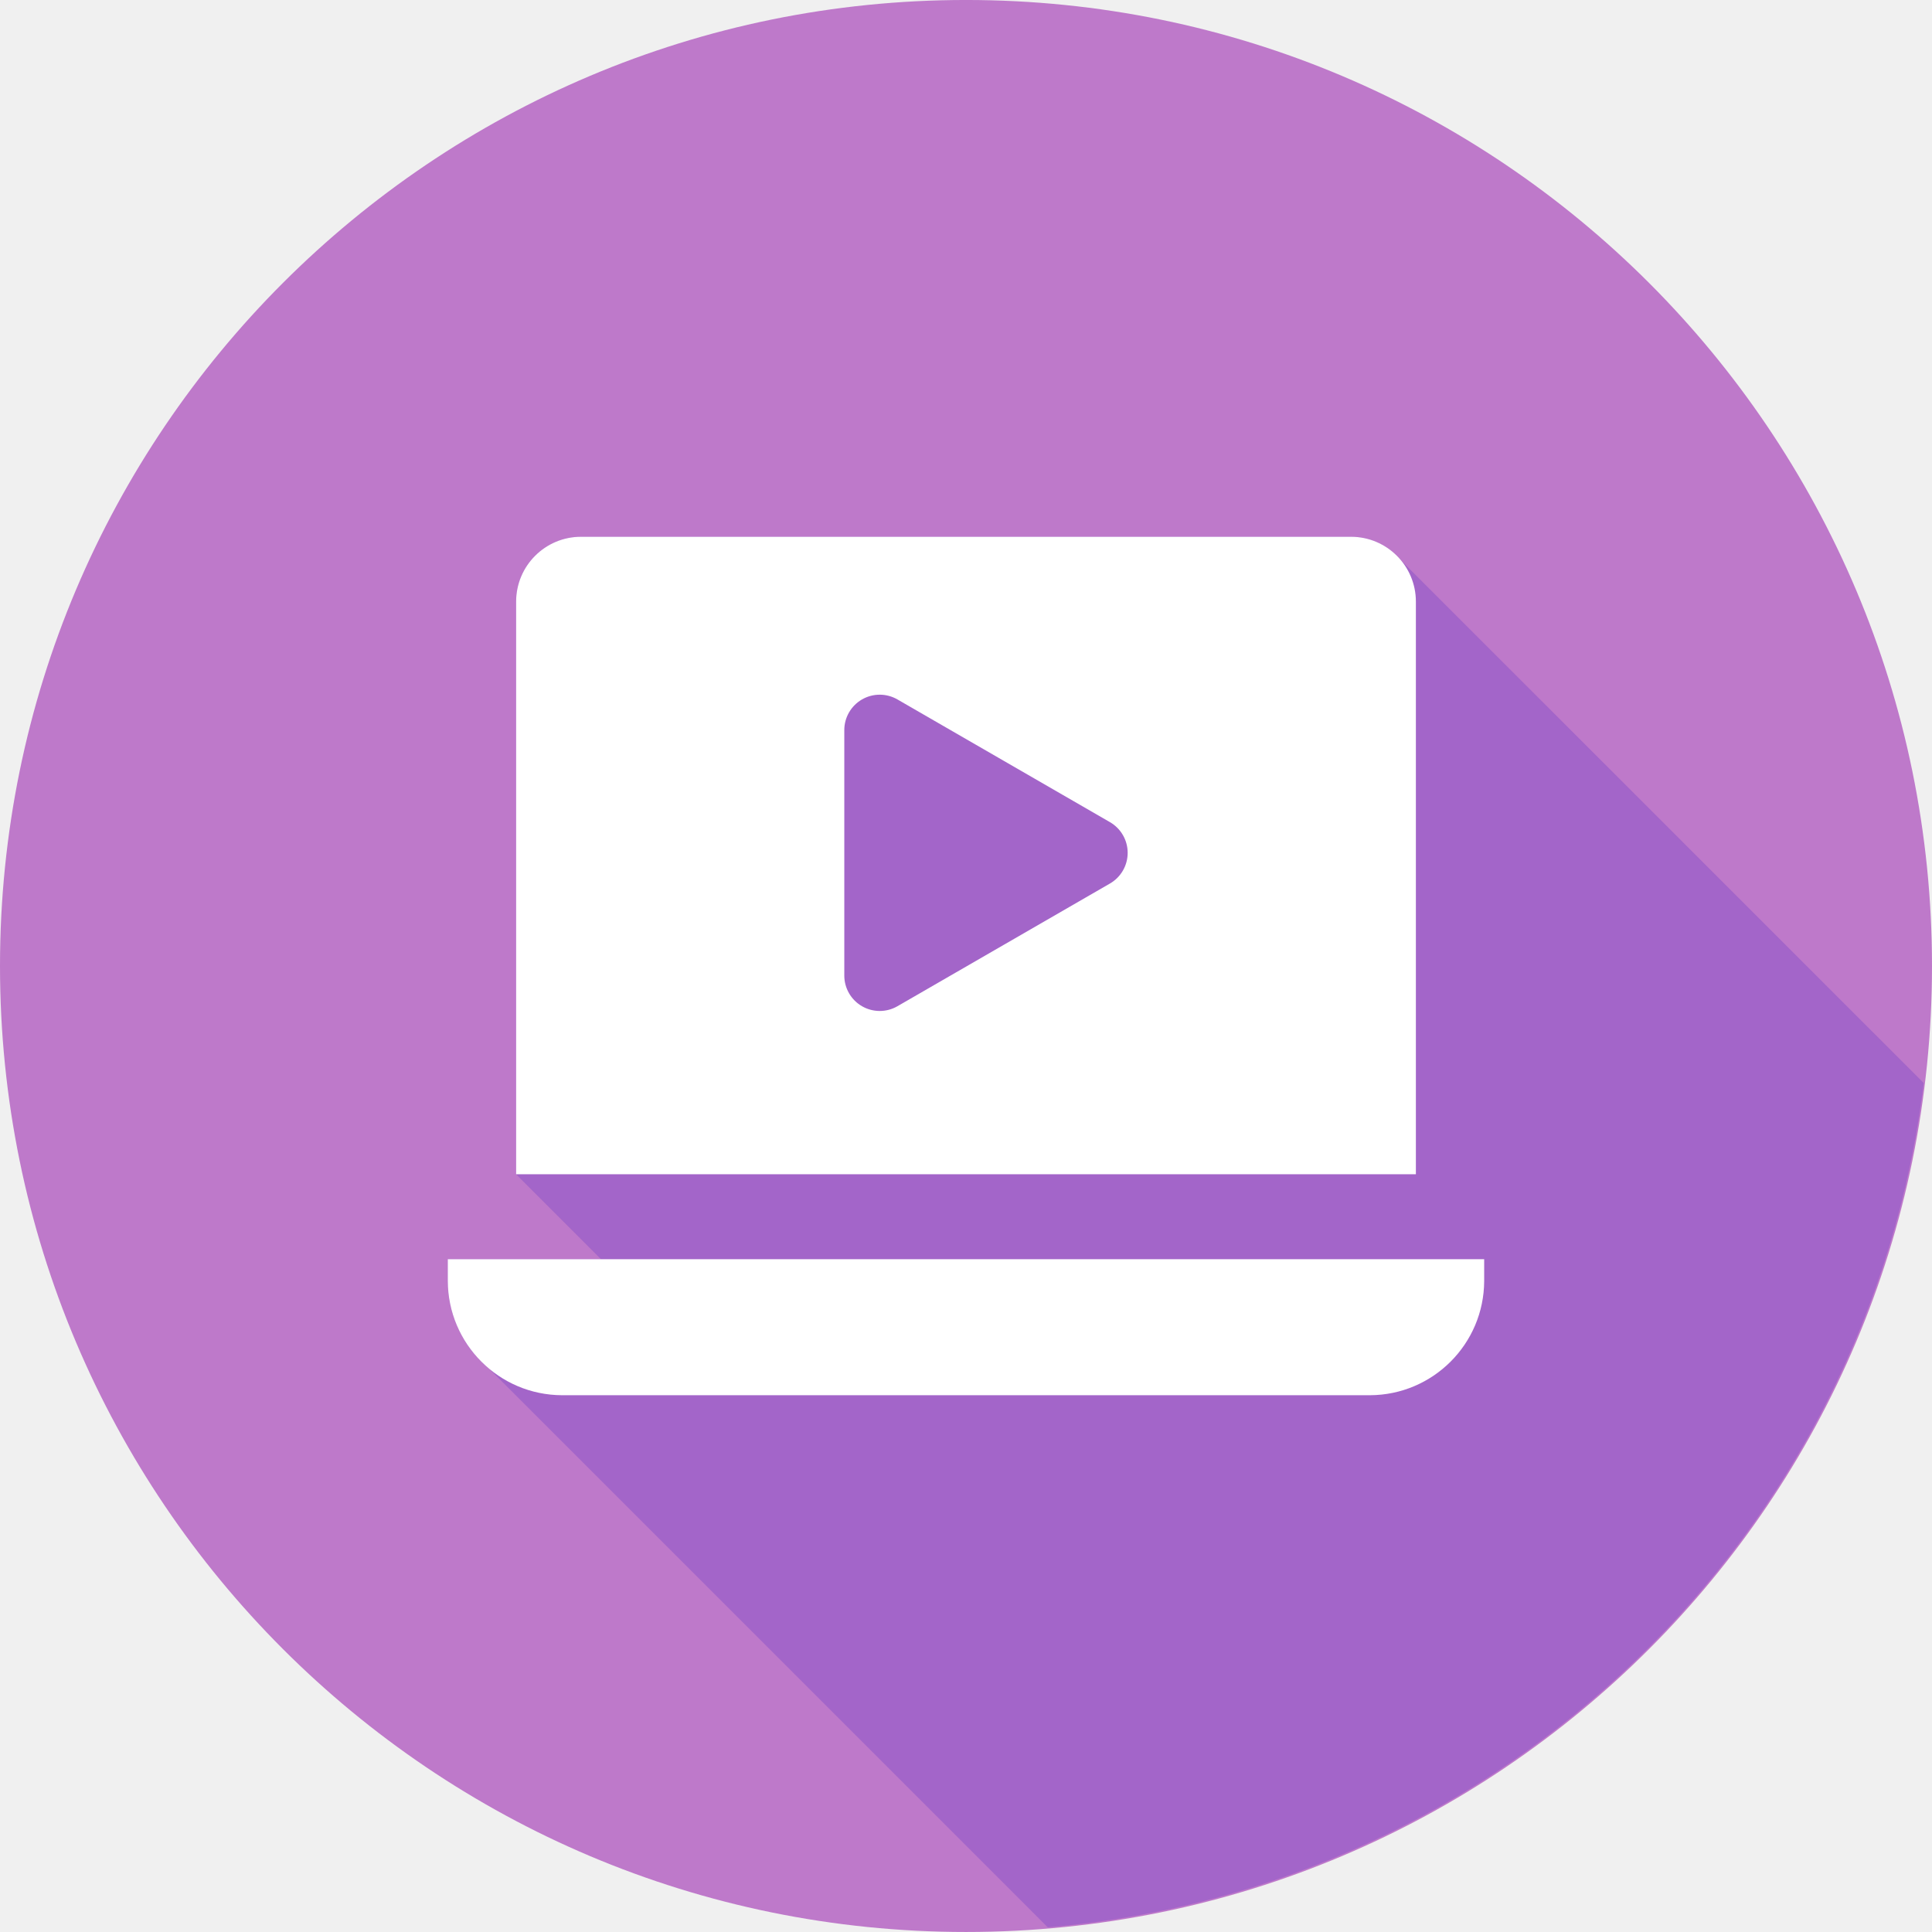
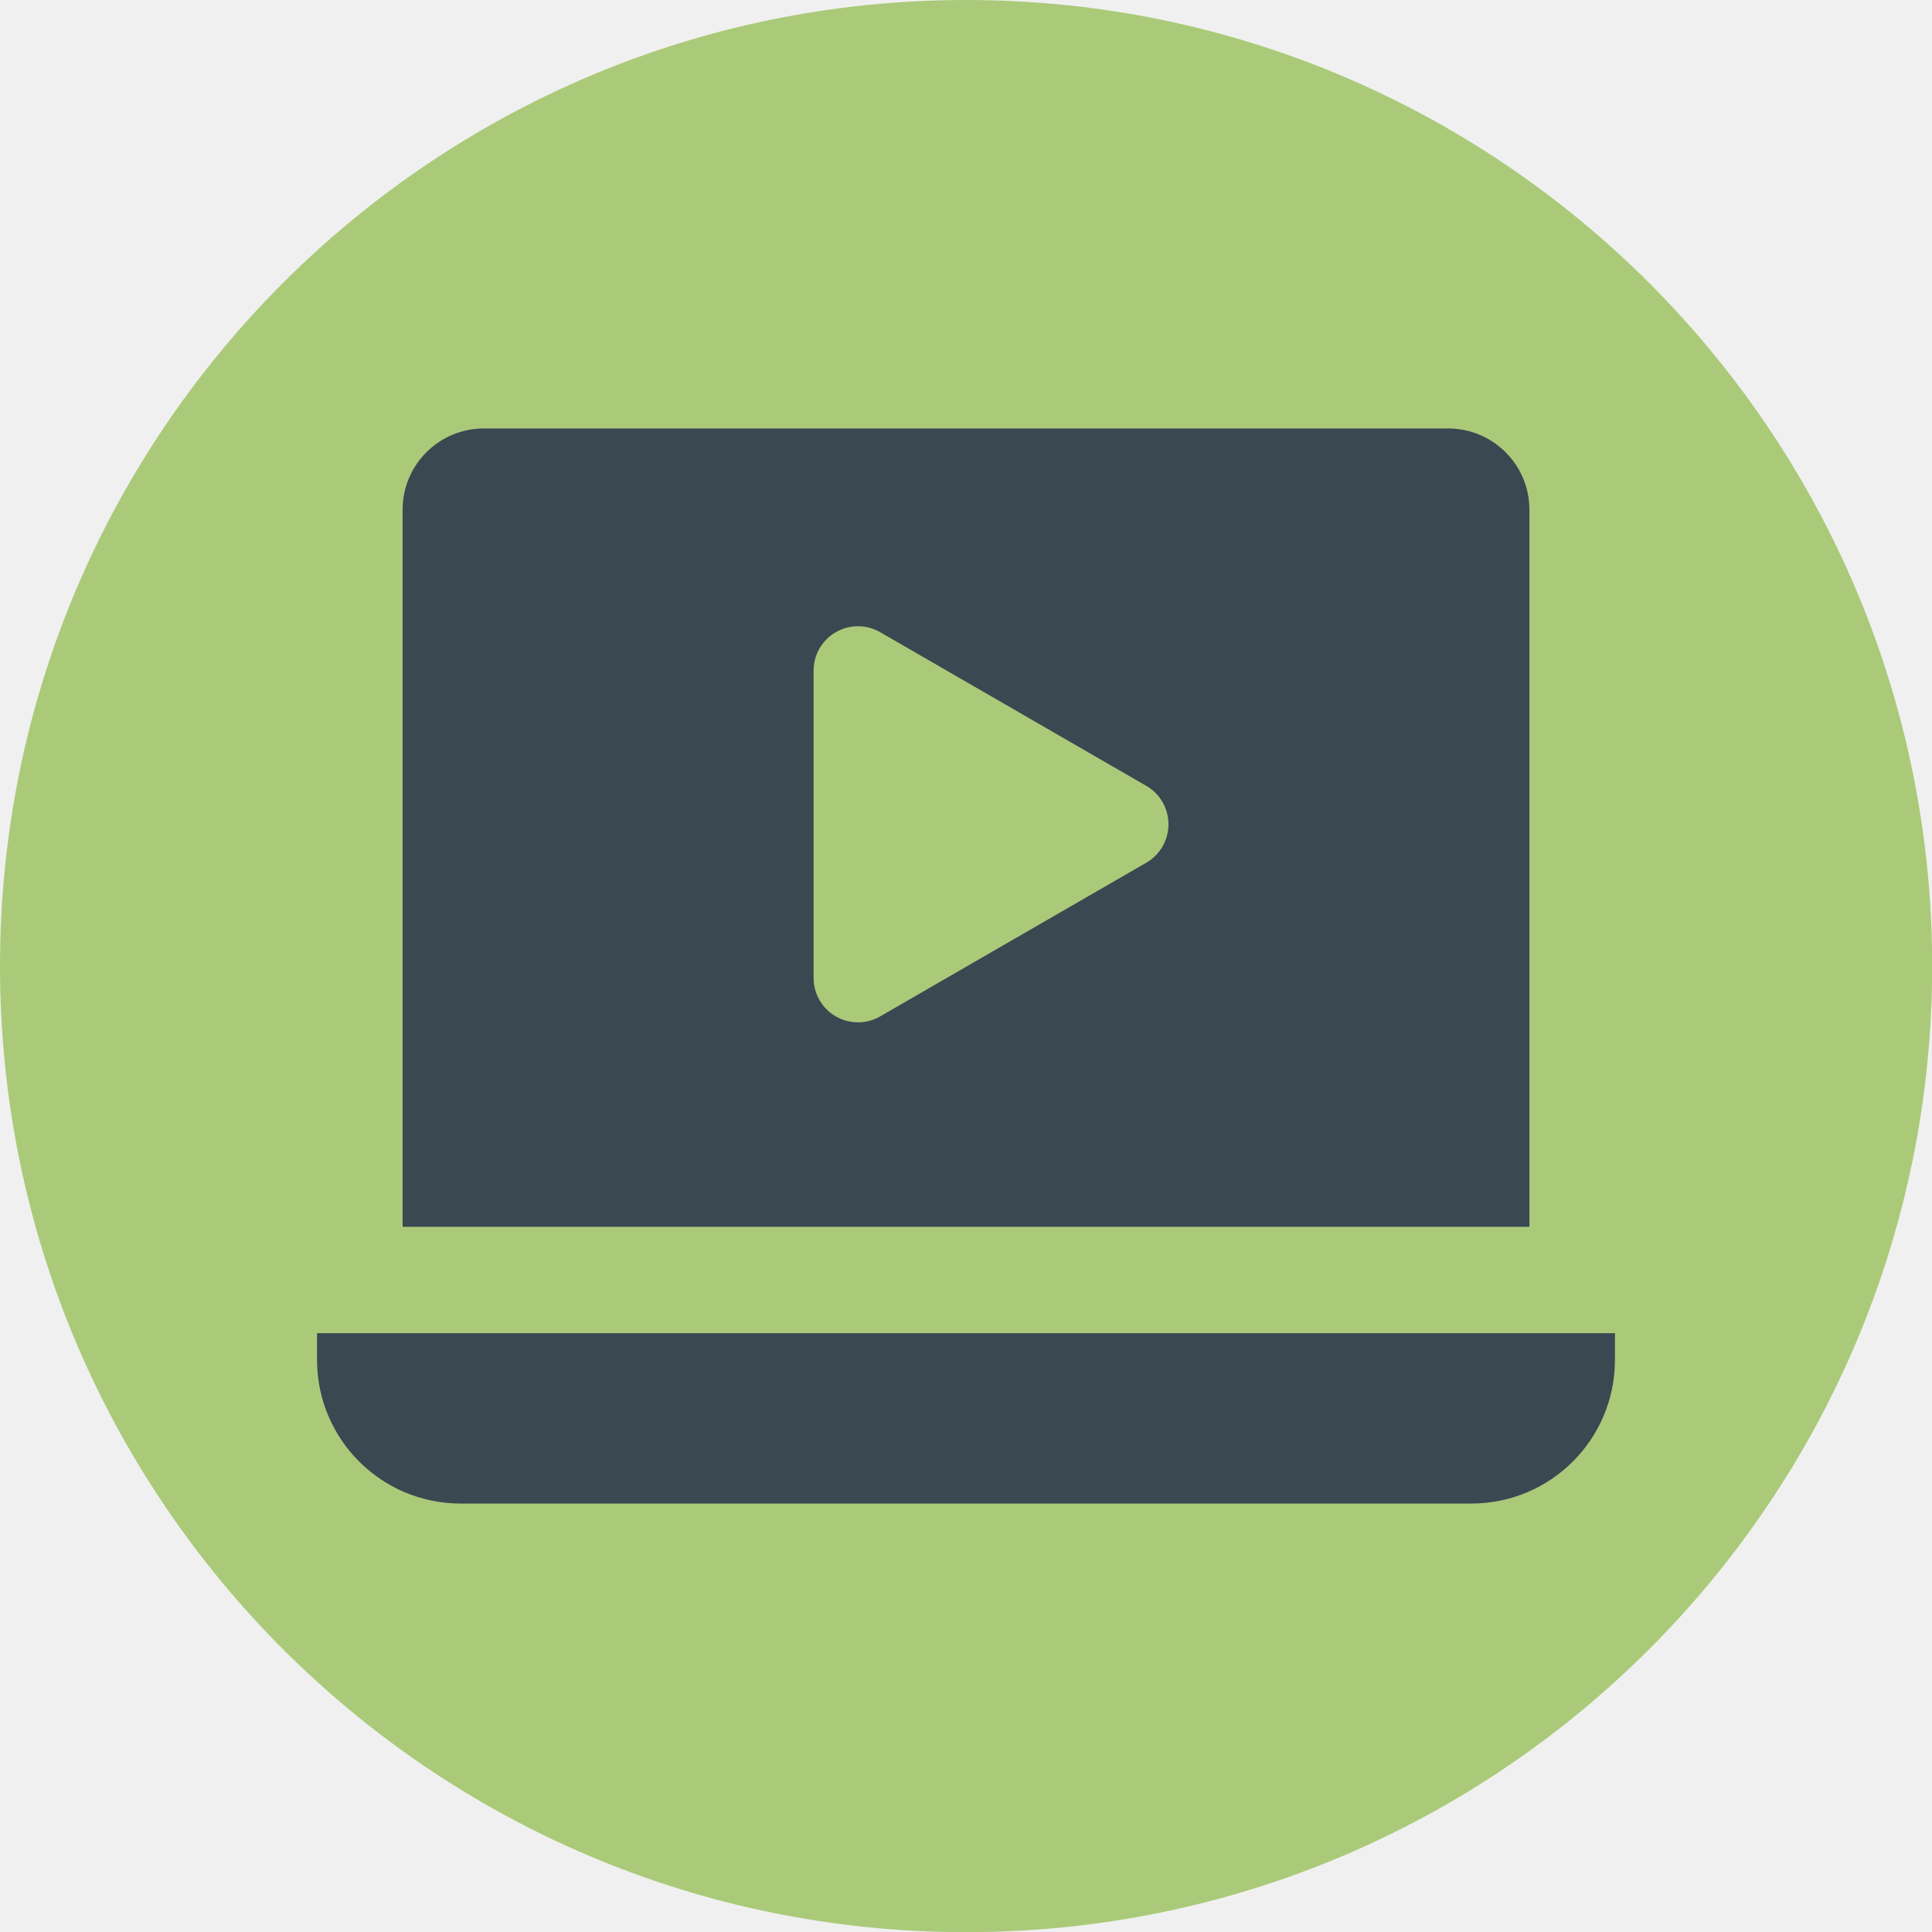
- <svg xmlns="http://www.w3.org/2000/svg" width="140" height="140" viewBox="0 0 140 140">
-   <g id="Grupo_1102805" data-name="Grupo 1102805" transform="translate(-208 -7569)">
-     <g id="Grupo_1100005" data-name="Grupo 1100005" transform="translate(-210.913 6448.064)">
-       <path id="Trazado_824488" data-name="Trazado 824488" d="M69.913,0A69.913,69.913,0,1,1,0,69.913,69.913,69.913,0,0,1,69.913,0Z" transform="translate(419 1121)" fill="#be79ca" />
-       <g id="Grupo_1100843" data-name="Grupo 1100843" transform="translate(419 1121.022)">
-         <path id="Trazado_873805" data-name="Trazado 873805" d="M70,0A70,70,0,1,1,0,70,70,70,0,0,1,70,0Z" transform="translate(-0.087 -0.087)" fill="#be79ca" />
-         <path id="Trazado_873803" data-name="Trazado 873803" d="M225.451,181.688a69.932,69.932,0,0,1-63.475,61.181l-40.453-40.453a8.277,8.277,0,0,1-3.022-6.386v-1.574h11.1l-6.153-6.153V146.8a4.7,4.7,0,0,1,4.694-4.694h55.812a4.688,4.688,0,0,1,3.62,1.711Z" transform="translate(-86.138 -103.295)" fill="#6e3dc6" fill-rule="evenodd" opacity="0.34" />
-         <path id="Trazado_873804" data-name="Trazado 873804" d="M188.651,188.3V146.8a4.7,4.7,0,0,0-4.694-4.694H128.145a4.7,4.7,0,0,0-4.694,4.694V188.3ZM118.5,194.455h75.1v1.574a8.308,8.308,0,0,1-8.283,8.283H126.783a8.308,8.308,0,0,1-8.283-8.283Zm47.983-27.223-7.7,4.446-7.7,4.446a2.567,2.567,0,0,1-3.851-2.223V156.116a2.567,2.567,0,0,1,3.851-2.223l7.7,4.446,7.7,4.446a2.568,2.568,0,0,1,0,4.447Z" transform="translate(-86.138 -103.295)" fill="#fff" fill-rule="evenodd" />
-       </g>
+ <svg xmlns="http://www.w3.org/2000/svg" width="111.791" height="111.79" viewBox="0 0 111.791 111.79">
+   <g id="Grupo_1204386" data-name="Grupo 1204386" transform="translate(-222.104 -11502.333)">
+     <g id="Grupo_1098580" data-name="Grupo 1098580" transform="translate(-196.896 10381.333)">
+       <path id="Trazado_824488" data-name="Trazado 824488" d="M55.9,0A55.9,55.9,0,1,1,0,55.9,55.9,55.9,0,0,1,55.9,0Z" transform="translate(419 1121)" fill="#aaca79" />
+       <path id="Trazado_1261791" data-name="Trazado 1261791" d="M188.651,188.3V146.8a4.7,4.7,0,0,0-4.694-4.694H128.145a4.7,4.7,0,0,0-4.694,4.694V188.3ZM118.5,194.455h75.1v1.574a8.308,8.308,0,0,1-8.283,8.283H126.783a8.308,8.308,0,0,1-8.283-8.283Zm47.983-27.223-7.7,4.446-7.7,4.446a2.567,2.567,0,0,1-3.851-2.223V156.116a2.567,2.567,0,0,1,3.851-2.223l7.7,4.446,7.7,4.446a2.568,2.568,0,0,1,0,4.447Z" transform="translate(318.845 1003.687)" fill="#3a4852" fill-rule="evenodd" />
    </g>
  </g>
</svg>
